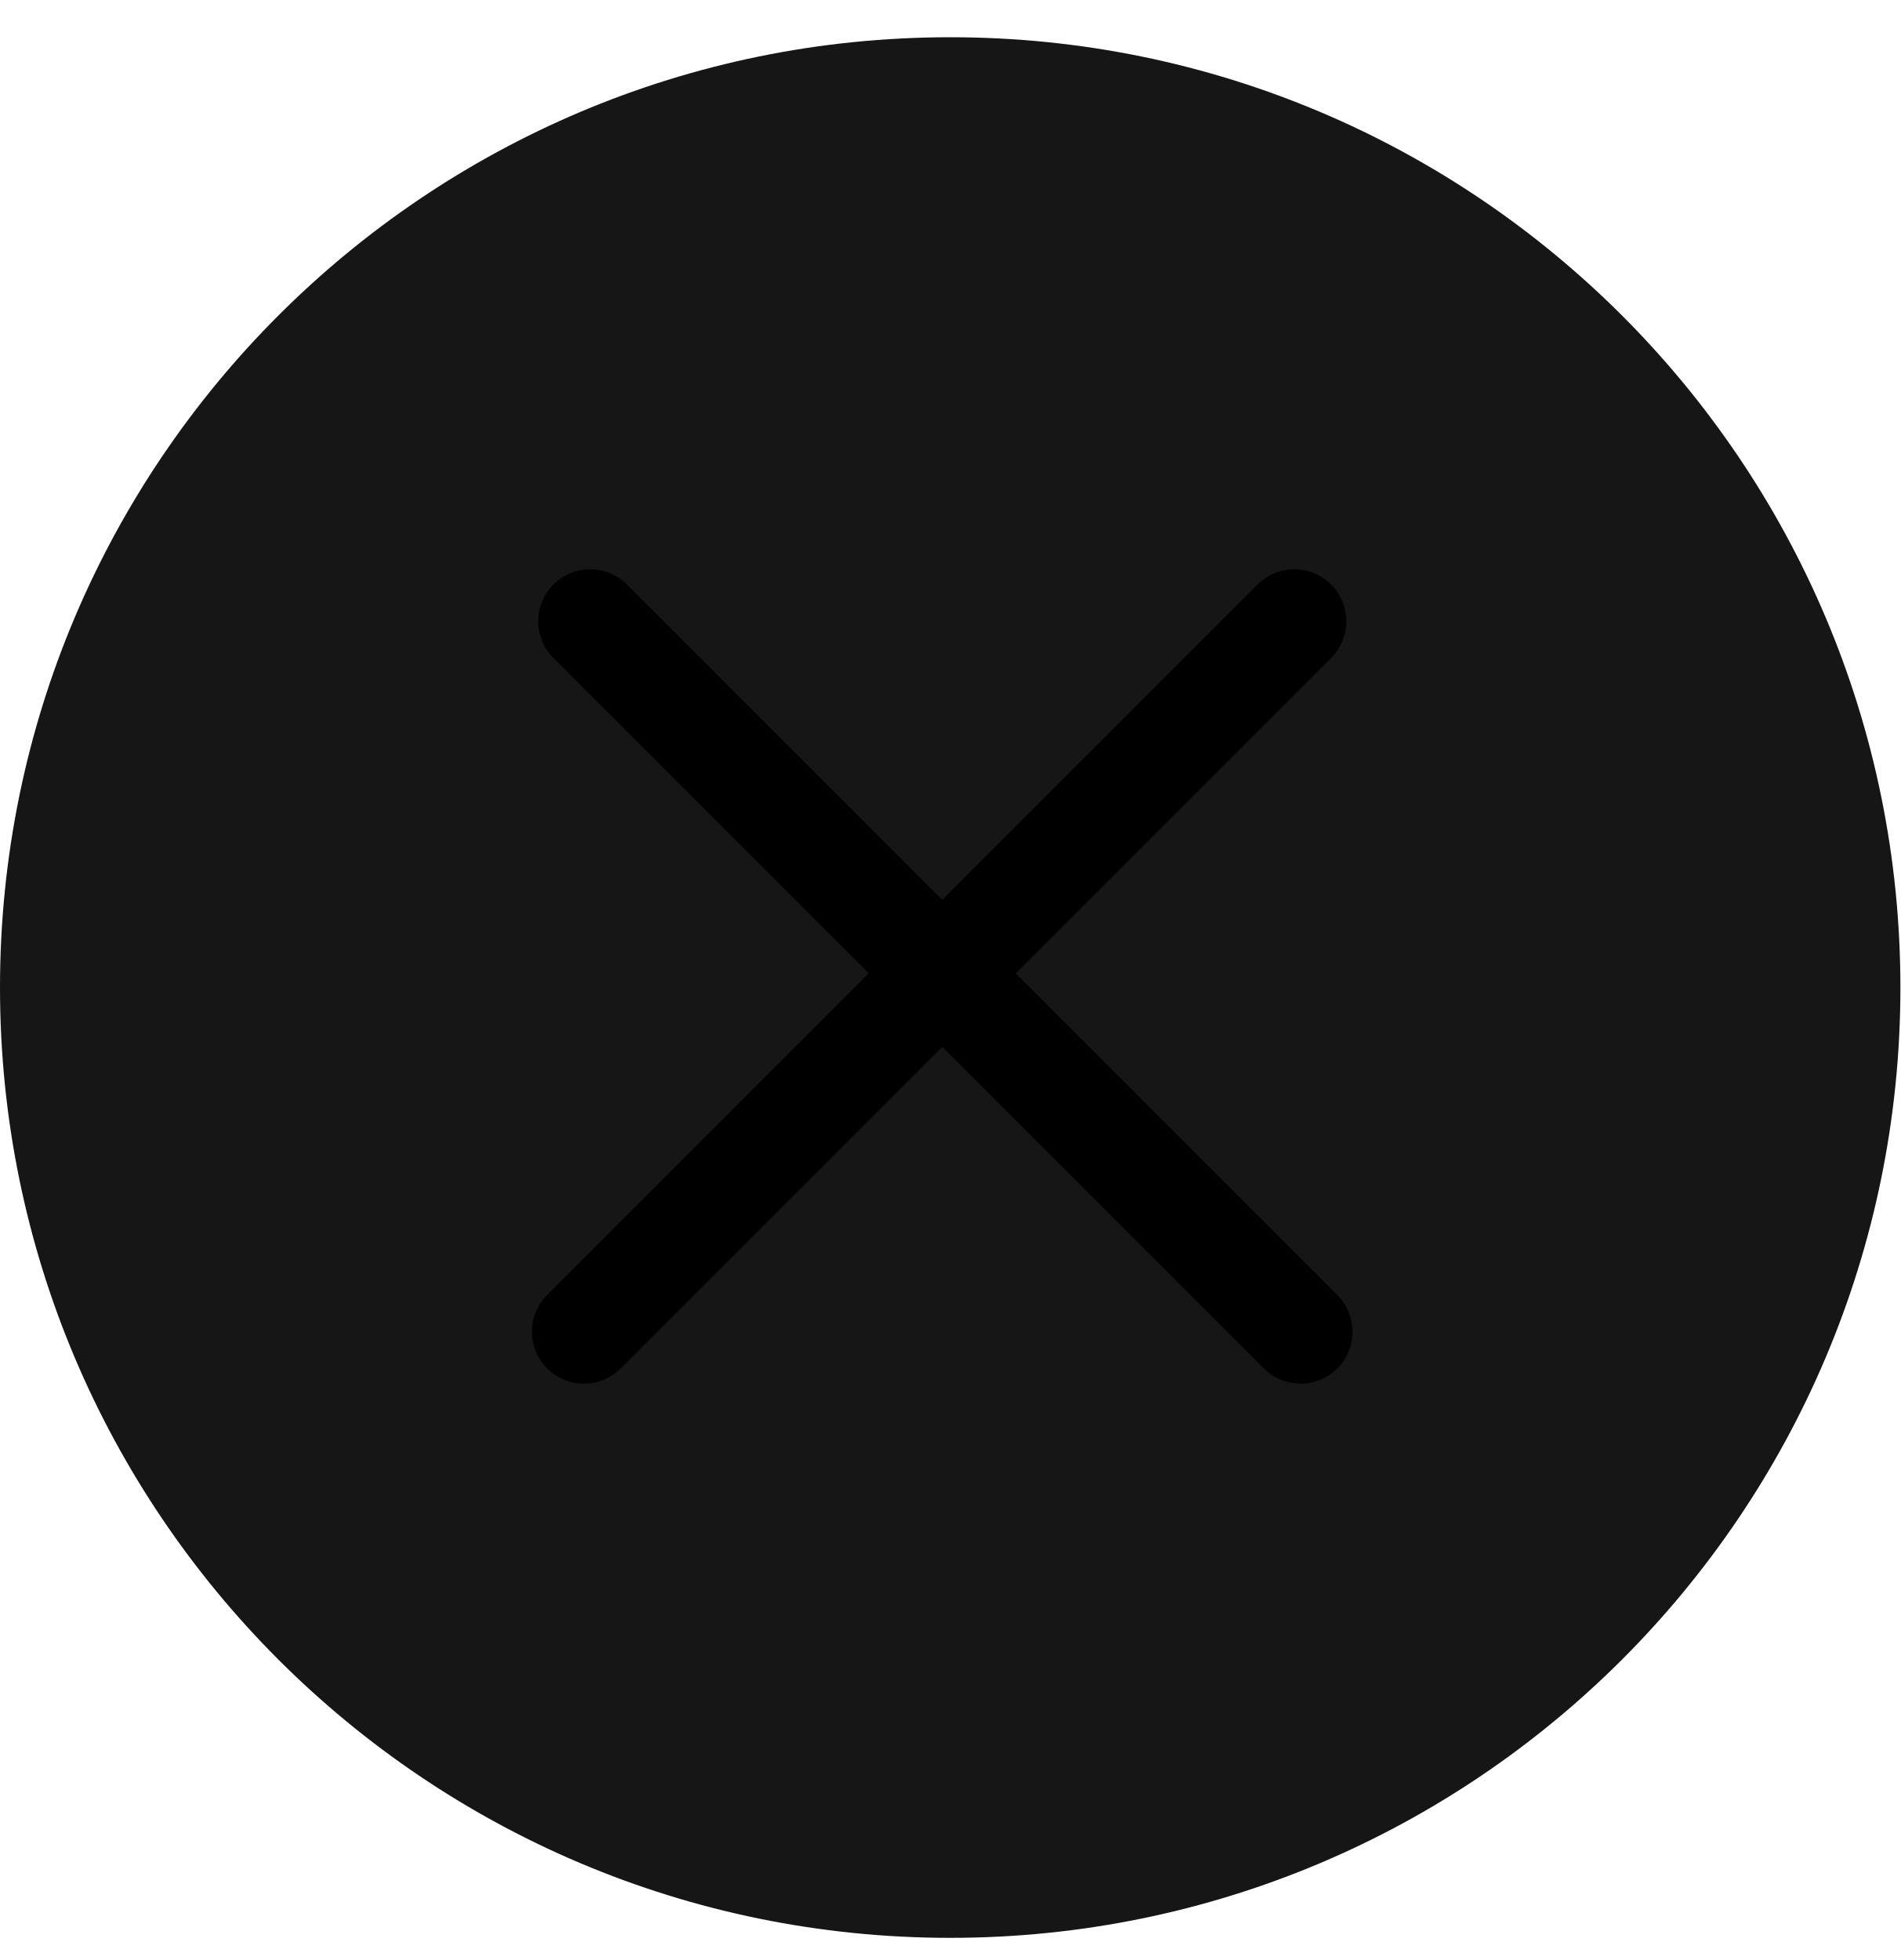
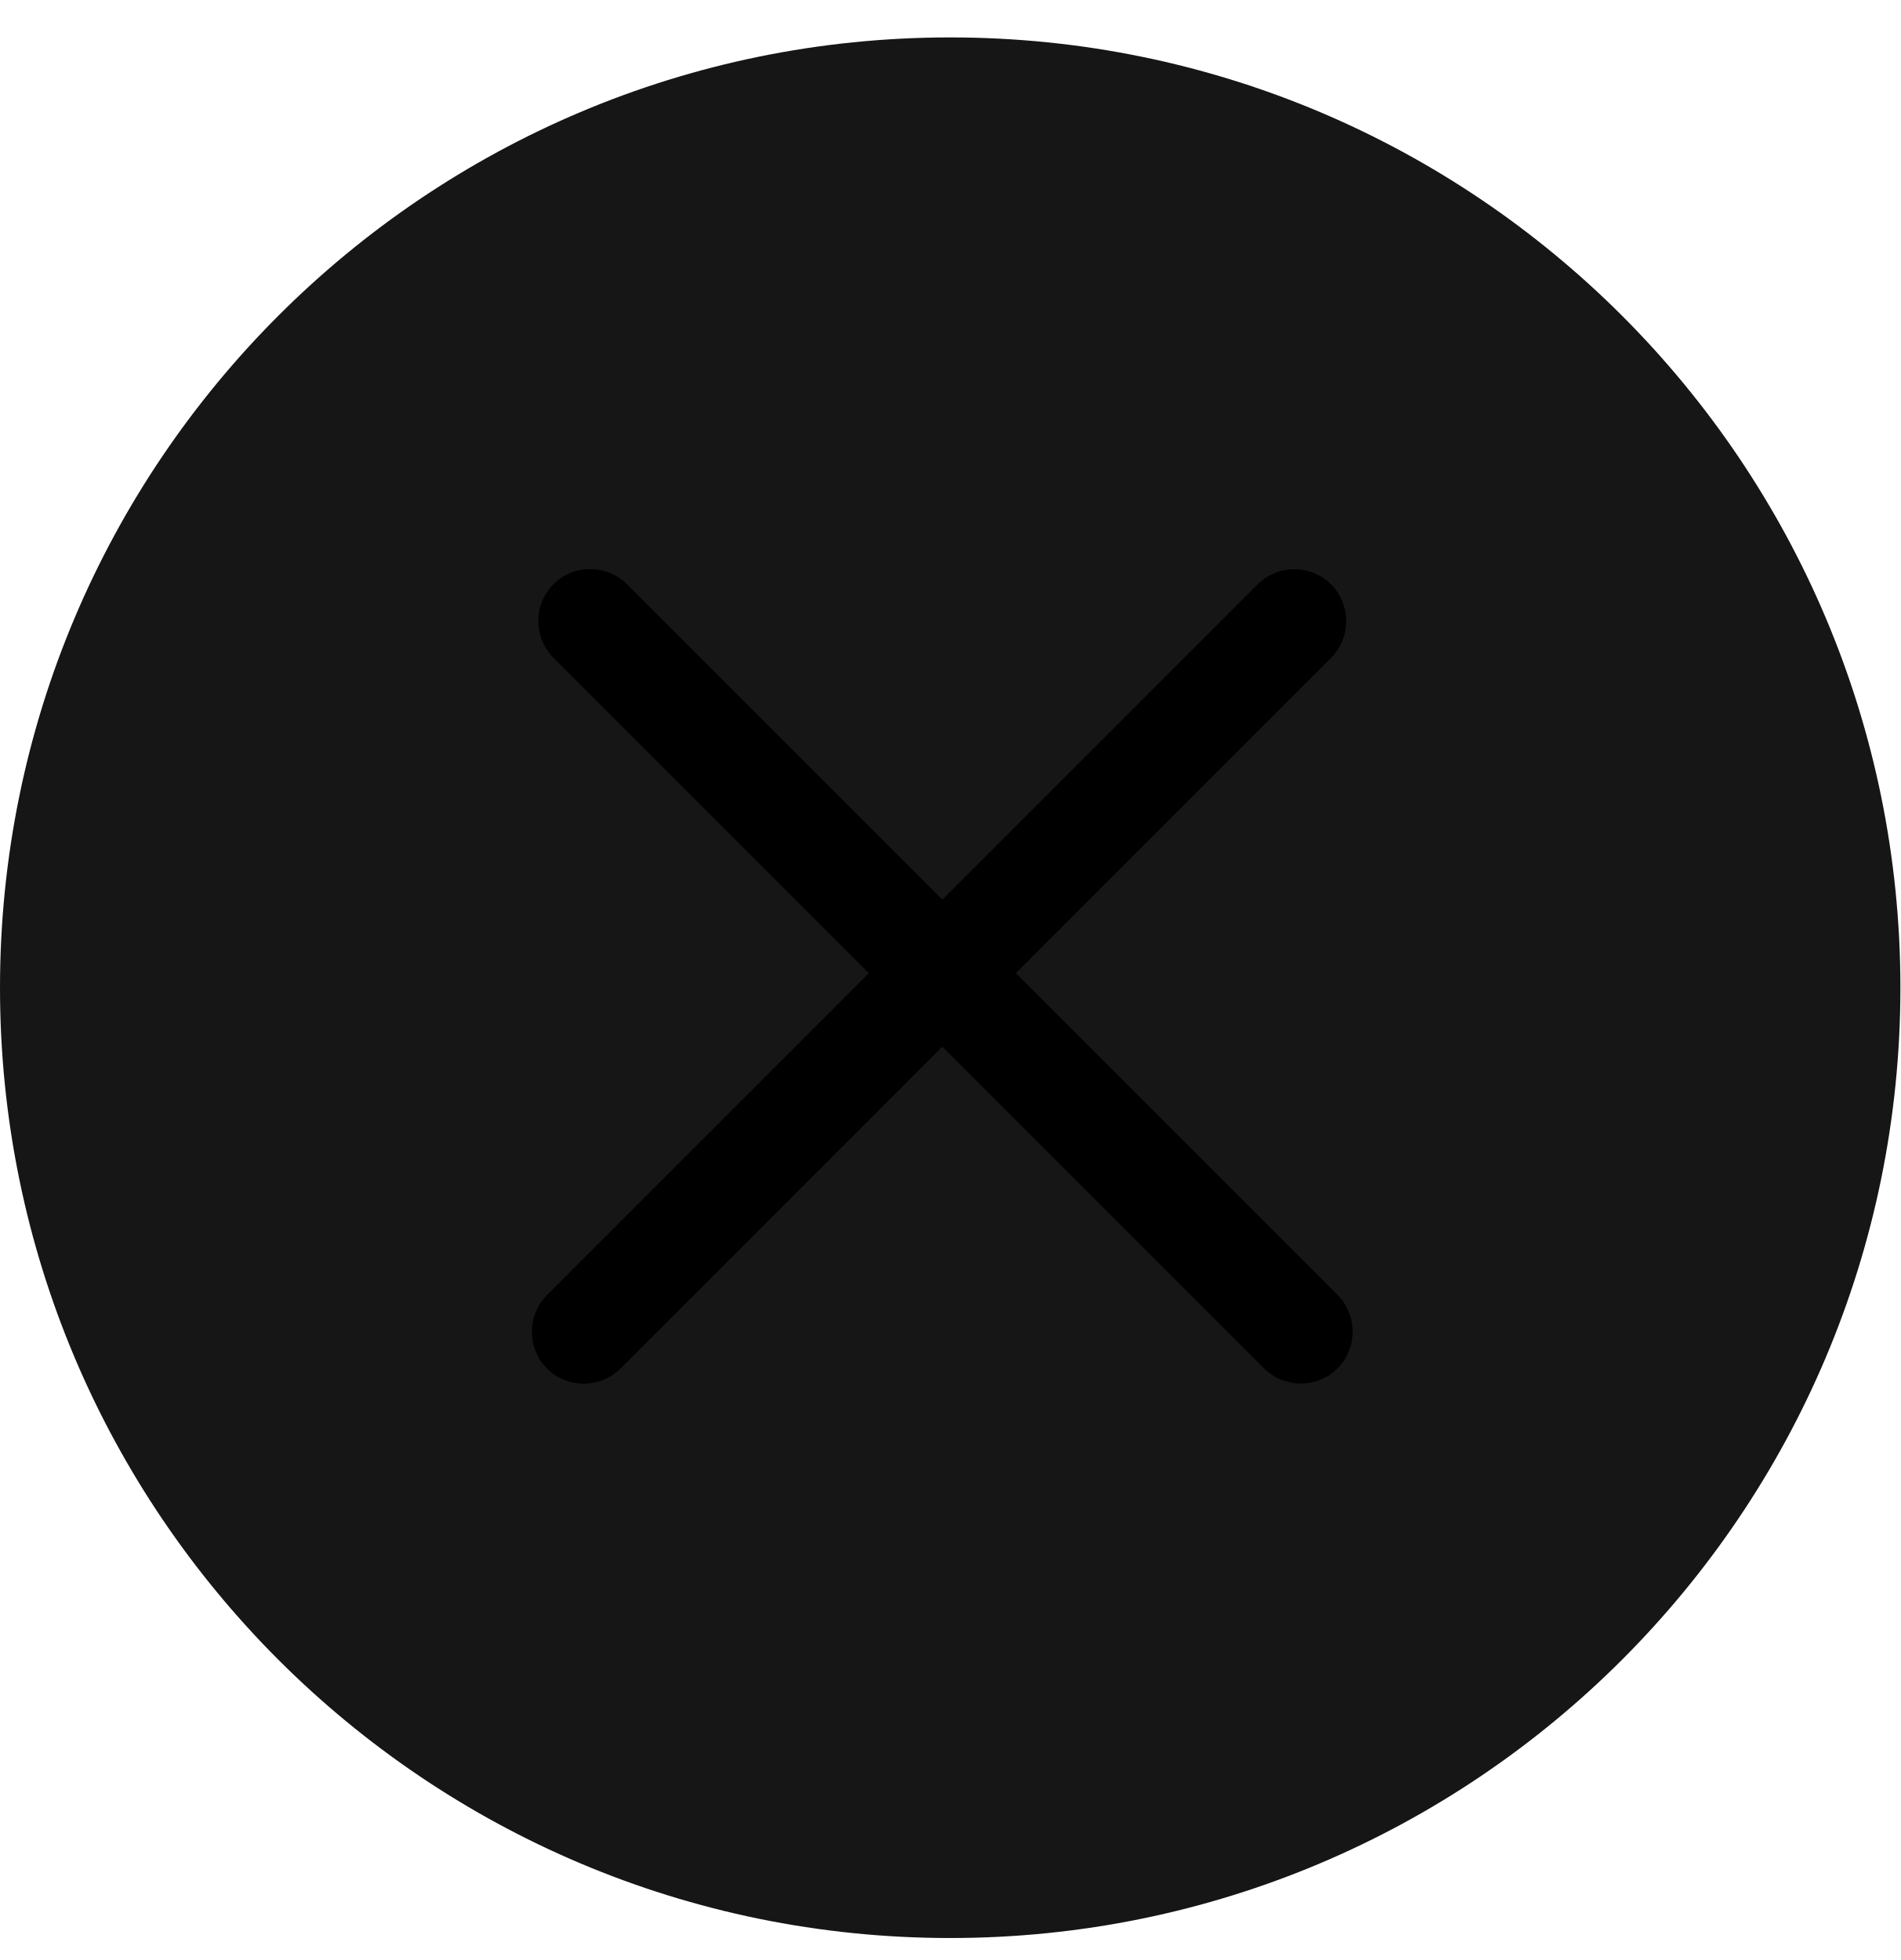
- <svg xmlns="http://www.w3.org/2000/svg" width="32" height="33" viewBox="0 0 32 33" fill="none">
-   <circle cx="16" cy="16.627" r="16" fill="#161616" />
-   <rect x="9.832" y="23.659" width="1.75" height="18.667" rx="0.875" transform="rotate(-135 9.83227 23.6592)" fill="currentColor" />
-   <rect x="23.137" y="22.422" width="1.75" height="18.667" rx="0.875" transform="rotate(135 23.137 22.4218)" fill="currentColor" />
+ <svg xmlns="http://www.w3.org/2000/svg" fill="none" viewBox="0 0 32 33">
+   <circle cx="16" cy="16.63" r="16" fill="#161616" />
+   <rect width="1.75" height="18.67" x="9.83" y="23.66" fill="currentColor" rx=".88" transform="rotate(-135 9.83 23.66)" />
+   <rect width="1.75" height="18.67" x="23.14" y="22.42" fill="currentColor" rx=".88" transform="rotate(135 23.14 22.42)" />
</svg>
